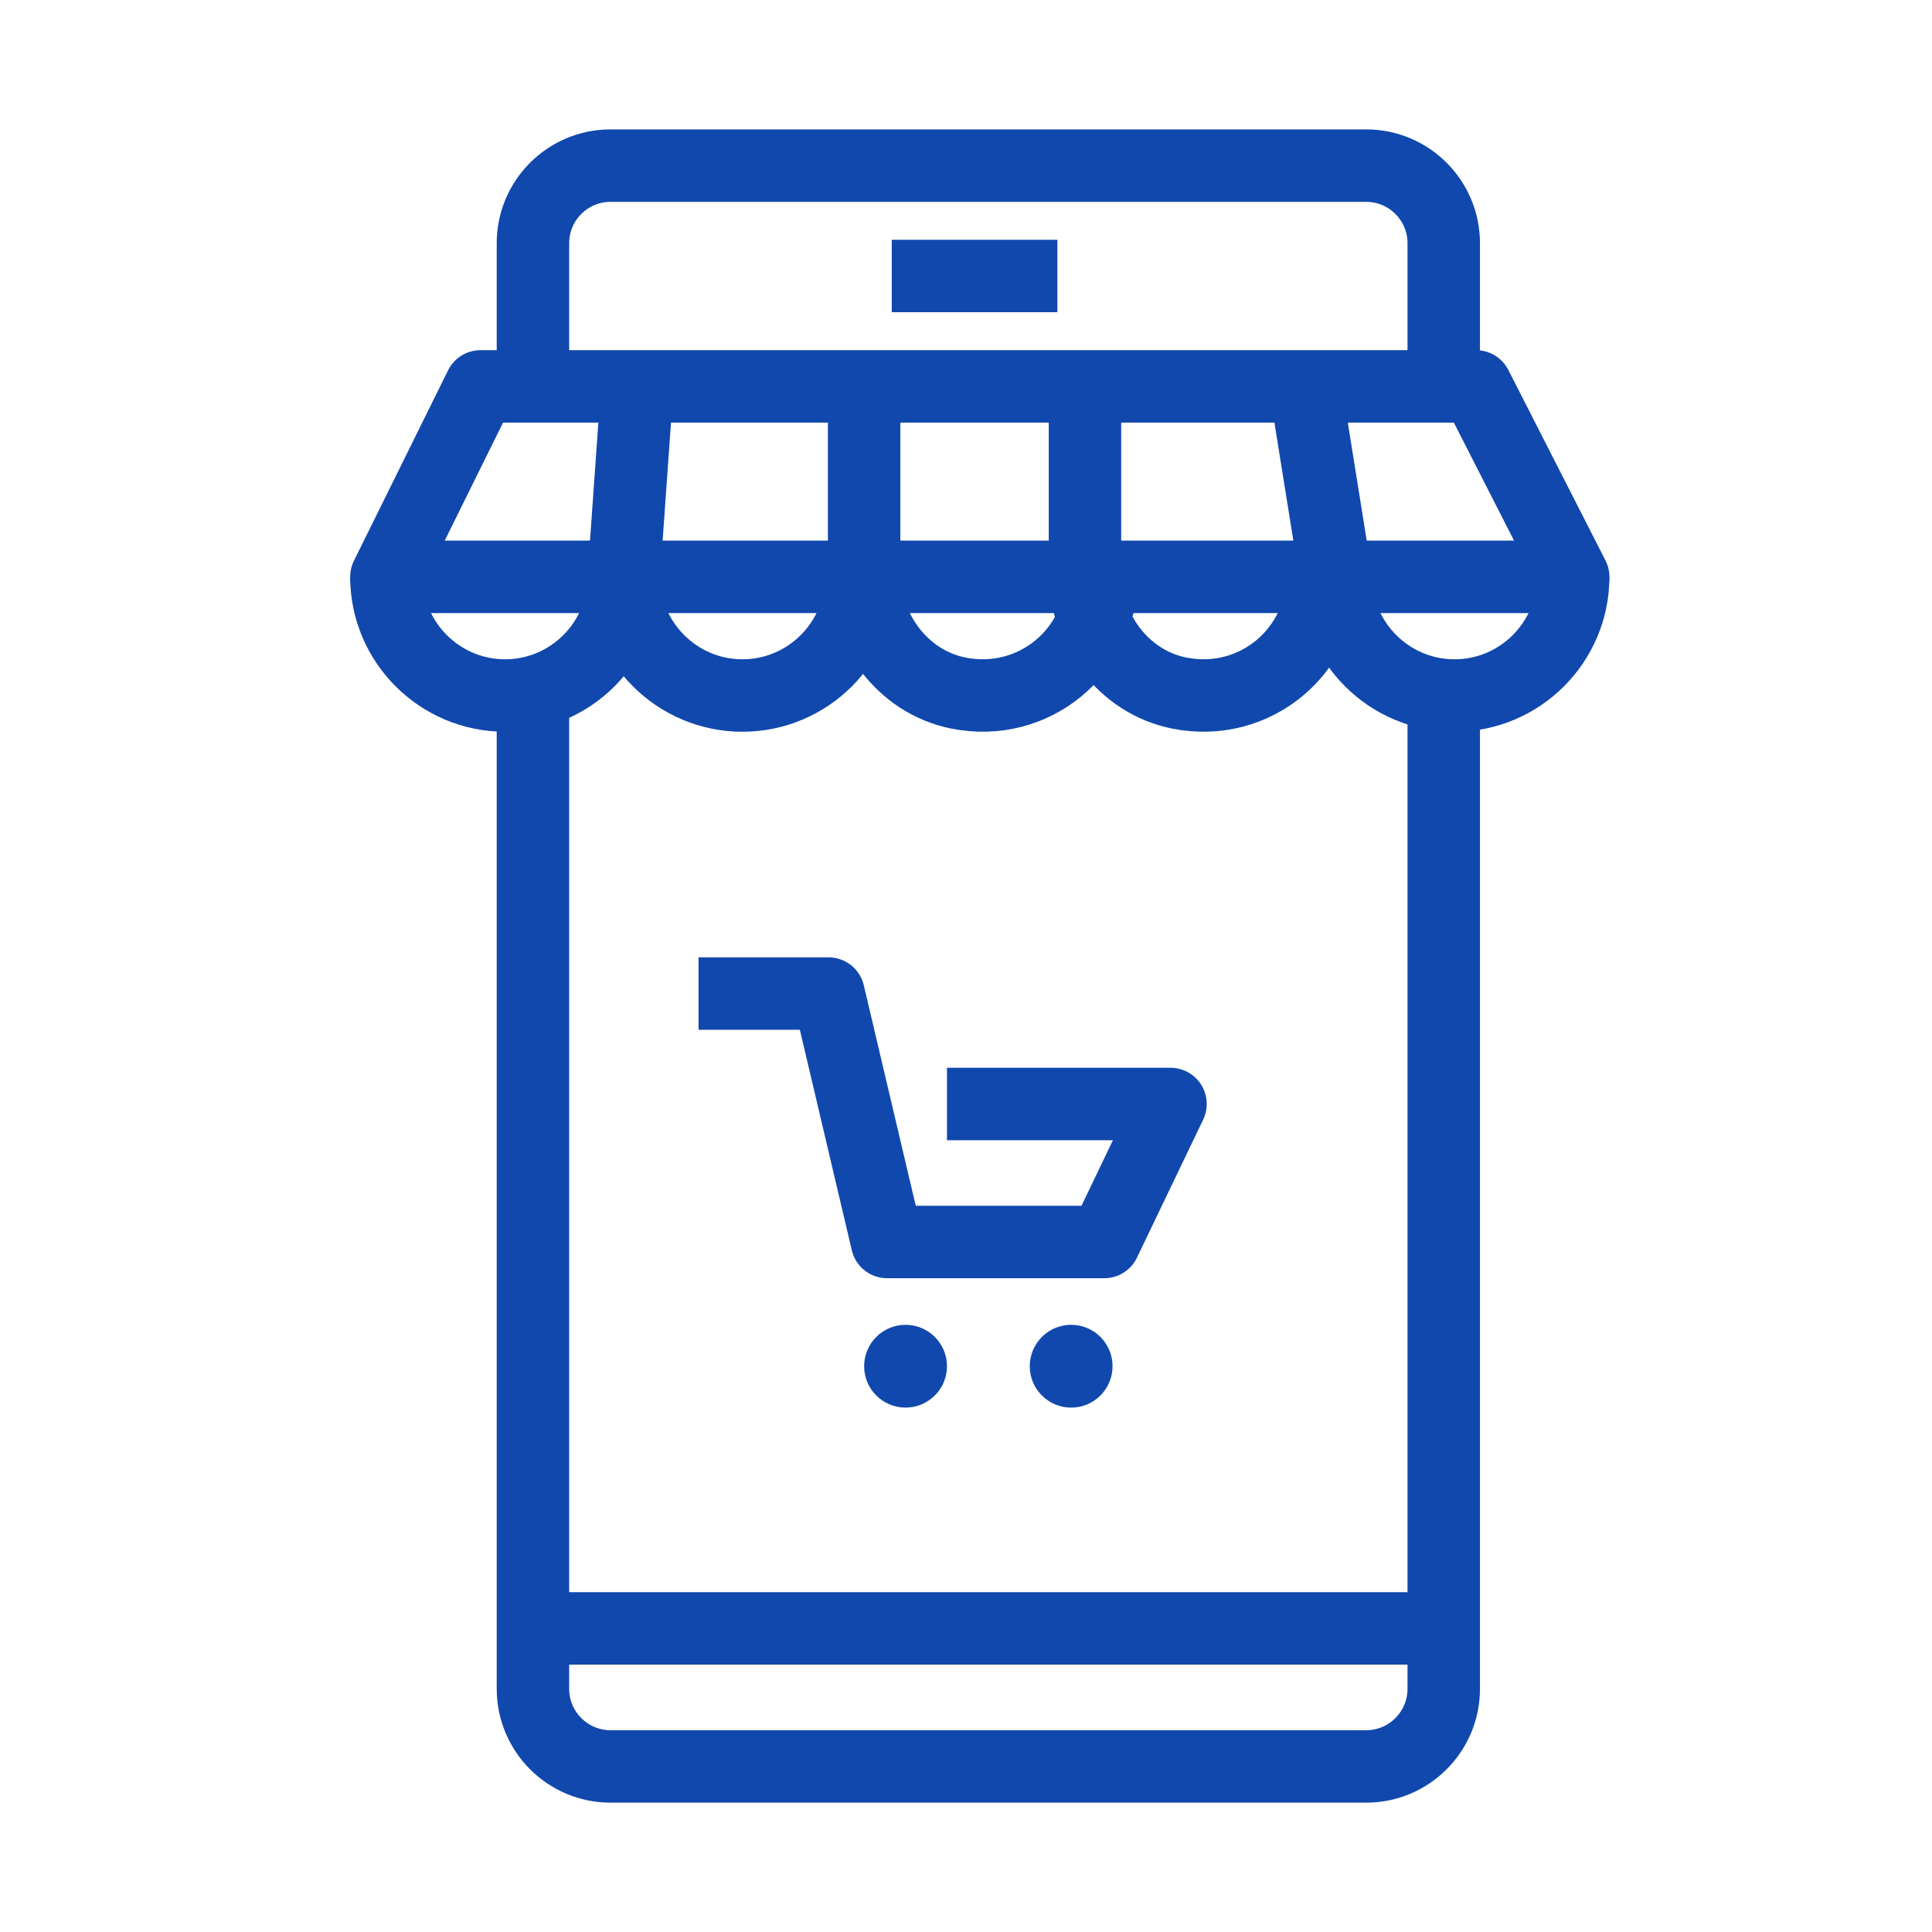
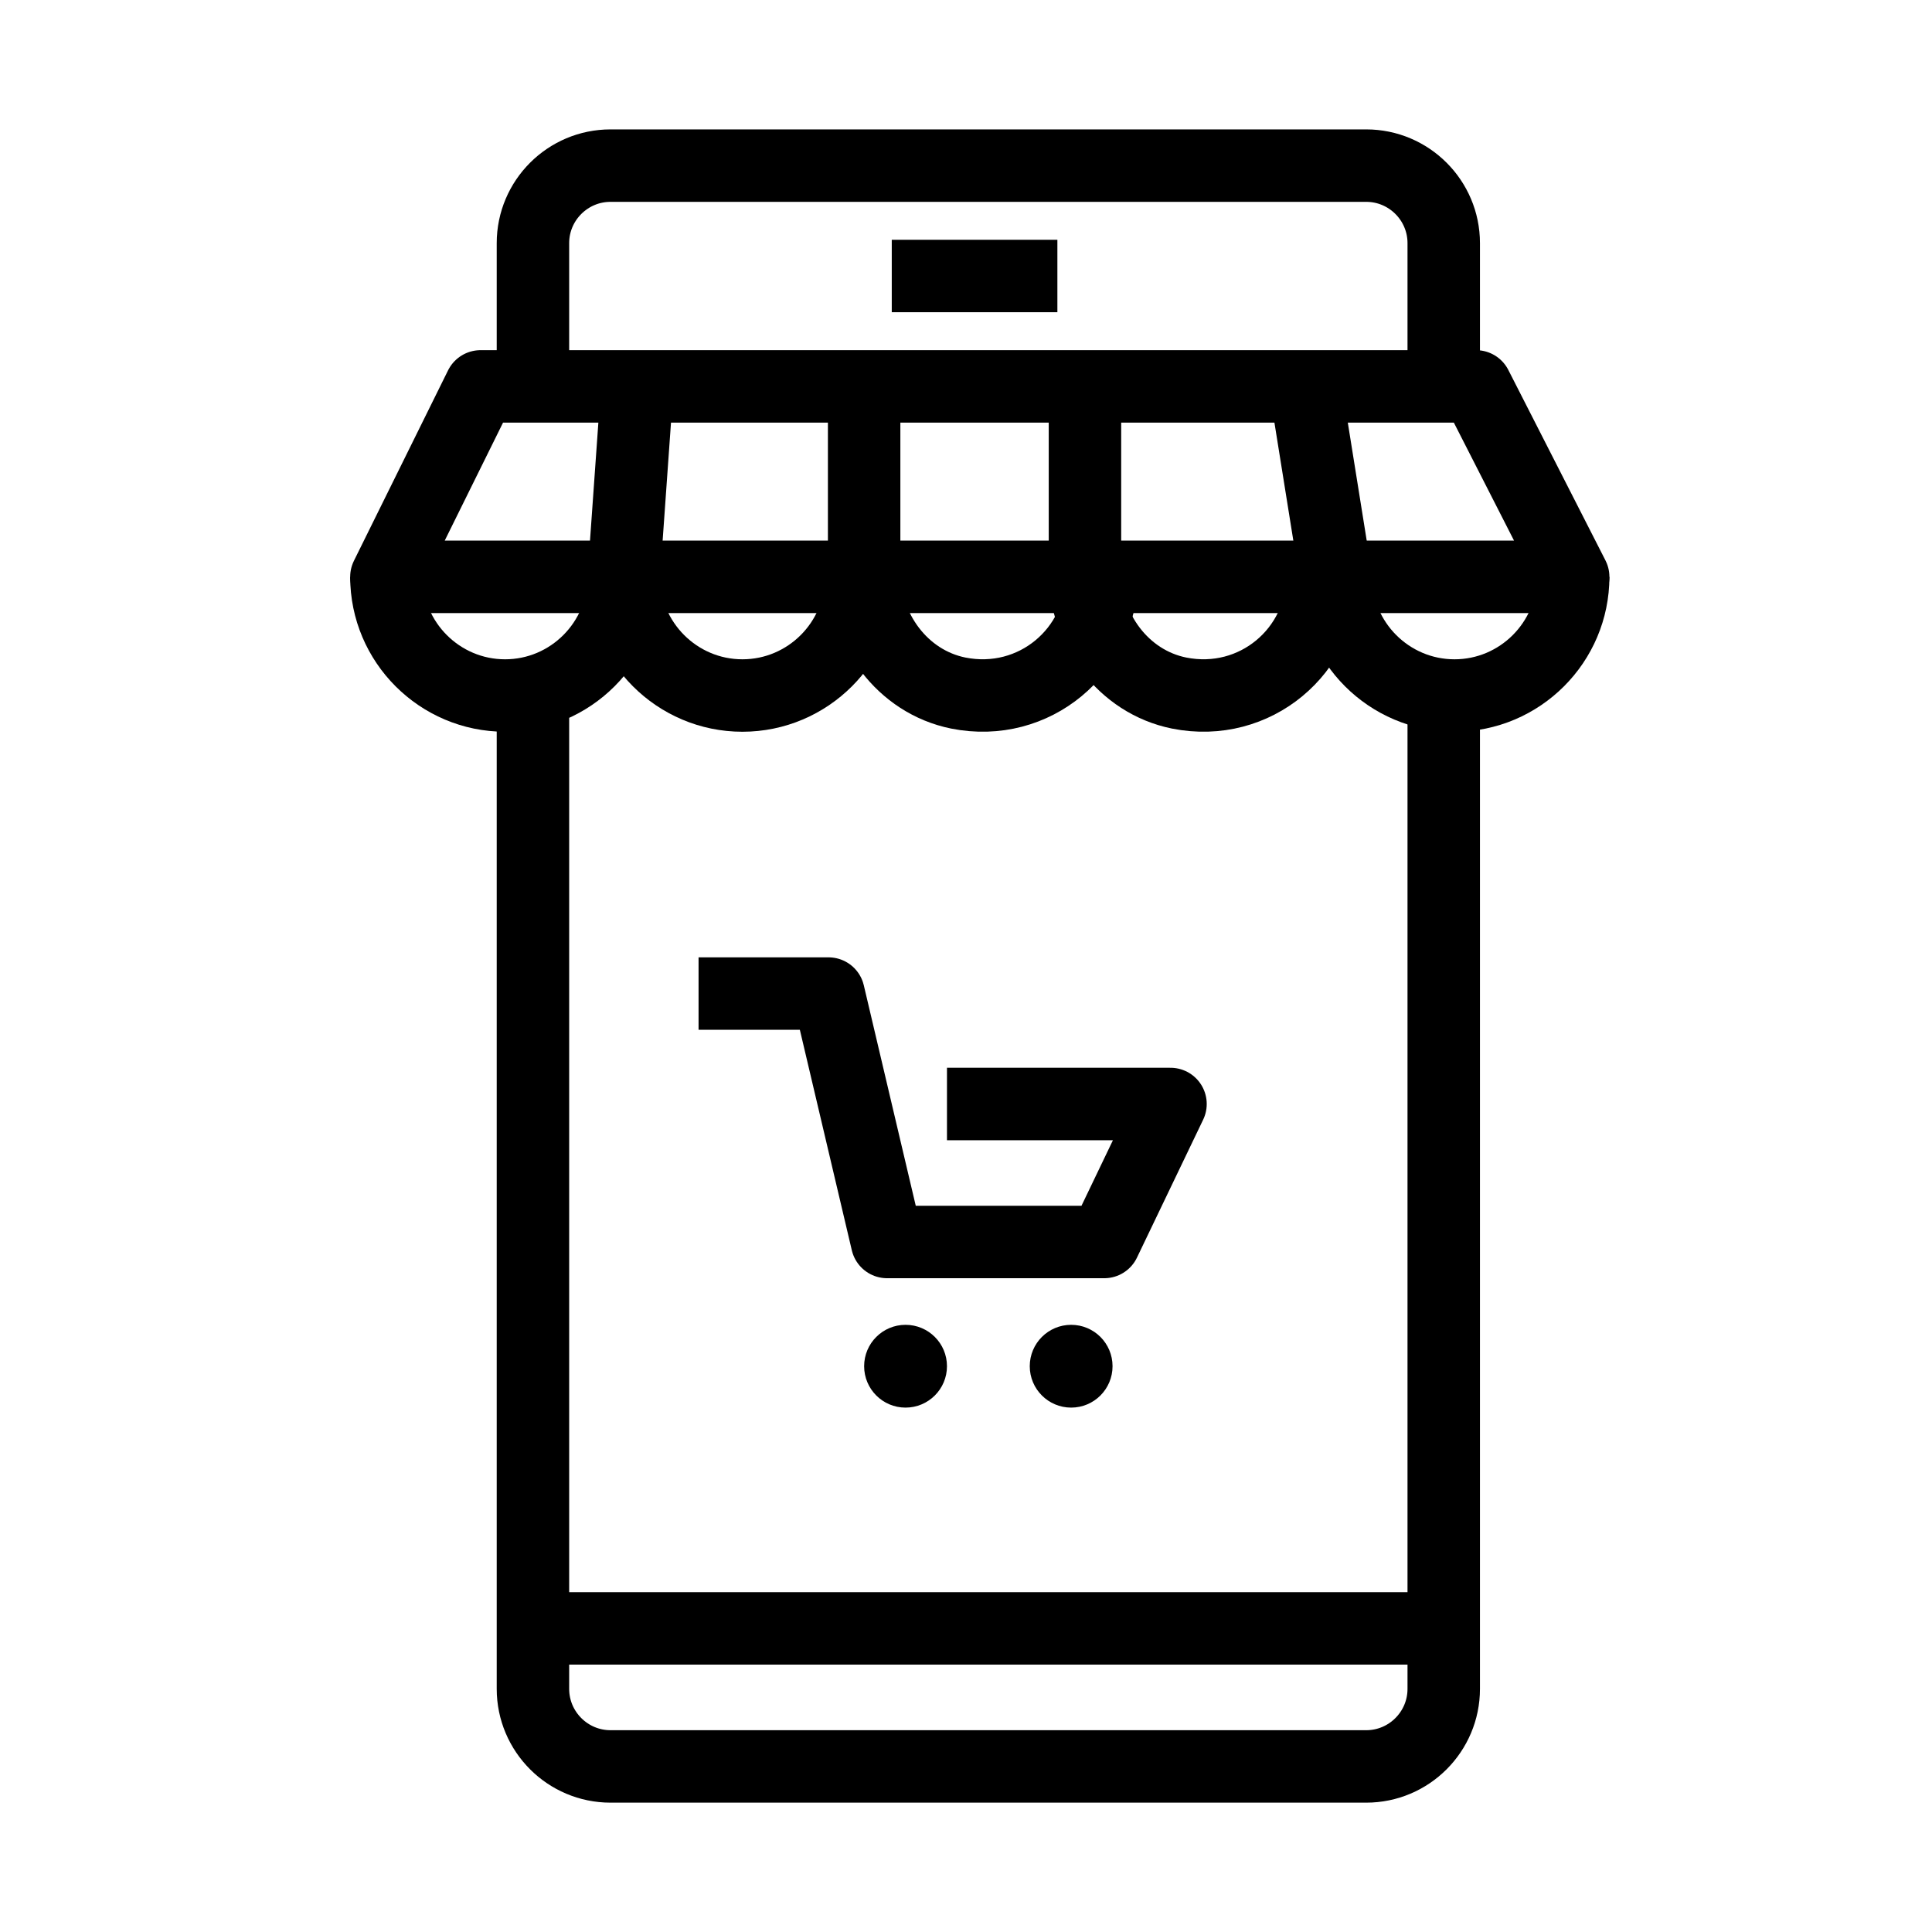
<svg xmlns="http://www.w3.org/2000/svg" width="40" height="40" viewBox="0 0 40 40" fill="none">
-   <path d="M11.034 7.429V5.034C11.034 4.149 11.754 3.429 12.64 3.429H28.286C29.171 3.429 29.891 4.149 29.891 5.034V7.429" stroke="#1148AD" stroke-width="1.5" stroke-linejoin="round" />
-   <path d="M29.891 14.857V34.966C29.891 35.852 29.171 36.572 28.286 36.572H12.64C11.754 36.572 11.034 35.852 11.034 34.966V14.857" stroke="#1148AD" stroke-width="1.5" stroke-linejoin="round" />
-   <path d="M11.034 33.714H29.891" stroke="#1148AD" stroke-width="1.5" stroke-linejoin="round" />
-   <path d="M18.463 5.714H21.892" stroke="#1148AD" stroke-width="1.5" stroke-linejoin="round" />
-   <path d="M9.949 8H30.56L32.571 11.943H8L9.949 8Z" stroke="#1148AD" stroke-width="1.5" stroke-linejoin="round" />
-   <path d="M8 11.943C8 13.297 9.103 14.4 10.457 14.4C11.811 14.4 12.914 13.297 12.914 11.943" stroke="#1148AD" stroke-width="1.5" stroke-linejoin="round" />
-   <path d="M17.829 11.943C17.829 13.297 16.726 14.4 15.371 14.4C14.017 14.4 12.914 13.297 12.914 11.943L13.217 7.669" stroke="#1148AD" stroke-width="1.5" stroke-linejoin="round" />
-   <path d="M22.806 11.943C22.806 13.469 21.417 14.663 19.84 14.349C18.68 14.114 17.891 13.029 17.891 11.851V8" stroke="#1148AD" stroke-width="1.5" stroke-linejoin="round" />
-   <path d="M27.377 11.943C27.377 13.469 25.989 14.663 24.412 14.349C23.252 14.114 22.463 13.029 22.463 11.851V8" stroke="#1148AD" stroke-width="1.5" stroke-linejoin="round" />
-   <path d="M32.571 11.943C32.571 13.297 31.468 14.4 30.114 14.4C28.76 14.4 27.657 13.297 27.657 11.943L27.006 7.88" stroke="#1148AD" stroke-width="1.5" stroke-linejoin="round" />
-   <path d="M14.463 20.571H17.154L18.366 25.714H22.863L24.234 22.857H19.606" stroke="#1148AD" stroke-width="1.5" stroke-linejoin="round" />
-   <path d="M18.748 29.143C19.222 29.143 19.606 28.759 19.606 28.286C19.606 27.812 19.222 27.429 18.748 27.429C18.275 27.429 17.891 27.812 17.891 28.286C17.891 28.759 18.275 29.143 18.748 29.143Z" fill="#1148AD" />
-   <path d="M22.177 29.143C22.651 29.143 23.034 28.759 23.034 28.286C23.034 27.812 22.651 27.429 22.177 27.429C21.704 27.429 21.32 27.812 21.32 28.286C21.32 28.759 21.704 29.143 22.177 29.143Z" fill="#1148AD" />
+   <path d="M11.034 7.429V5.034C11.034 4.149 11.754 3.429 12.64 3.429H28.286C29.171 3.429 29.891 4.149 29.891 5.034V7.429" stroke="currentColor" stroke-width="1.5" stroke-linejoin="round" />
+   <path d="M29.891 14.857V34.966C29.891 35.852 29.171 36.572 28.286 36.572H12.64C11.754 36.572 11.034 35.852 11.034 34.966V14.857" stroke="currentColor" stroke-width="1.5" stroke-linejoin="round" />
+   <path d="M11.034 33.714H29.891" stroke="currentColor" stroke-width="1.5" stroke-linejoin="round" />
+   <path d="M18.463 5.714H21.892" stroke="currentColor" stroke-width="1.5" stroke-linejoin="round" />
+   <path d="M9.949 8H30.56L32.571 11.943H8L9.949 8Z" stroke="currentColor" stroke-width="1.5" stroke-linejoin="round" />
+   <path d="M8 11.943C8 13.297 9.103 14.4 10.457 14.4C11.811 14.4 12.914 13.297 12.914 11.943" stroke="currentColor" stroke-width="1.5" stroke-linejoin="round" />
+   <path d="M17.829 11.943C17.829 13.297 16.726 14.4 15.371 14.4C14.017 14.4 12.914 13.297 12.914 11.943L13.217 7.669" stroke="currentColor" stroke-width="1.5" stroke-linejoin="round" />
+   <path d="M22.806 11.943C22.806 13.469 21.417 14.663 19.84 14.349C18.68 14.114 17.891 13.029 17.891 11.851V8" stroke="currentColor" stroke-width="1.5" stroke-linejoin="round" />
+   <path d="M27.377 11.943C27.377 13.469 25.989 14.663 24.412 14.349C23.252 14.114 22.463 13.029 22.463 11.851V8" stroke="currentColor" stroke-width="1.5" stroke-linejoin="round" />
+   <path d="M32.571 11.943C32.571 13.297 31.468 14.4 30.114 14.4C28.76 14.4 27.657 13.297 27.657 11.943L27.006 7.88" stroke="currentColor" stroke-width="1.5" stroke-linejoin="round" />
+   <path d="M14.463 20.571H17.154L18.366 25.714H22.863L24.234 22.857H19.606" stroke="currentColor" stroke-width="1.5" stroke-linejoin="round" />
+   <path d="M18.748 29.143C19.222 29.143 19.606 28.759 19.606 28.286C19.606 27.812 19.222 27.429 18.748 27.429C18.275 27.429 17.891 27.812 17.891 28.286C17.891 28.759 18.275 29.143 18.748 29.143Z" fill="currentColor" />
+   <path d="M22.177 29.143C22.651 29.143 23.034 28.759 23.034 28.286C23.034 27.812 22.651 27.429 22.177 27.429C21.704 27.429 21.32 27.812 21.32 28.286C21.32 28.759 21.704 29.143 22.177 29.143Z" fill="currentColor" />
</svg>
